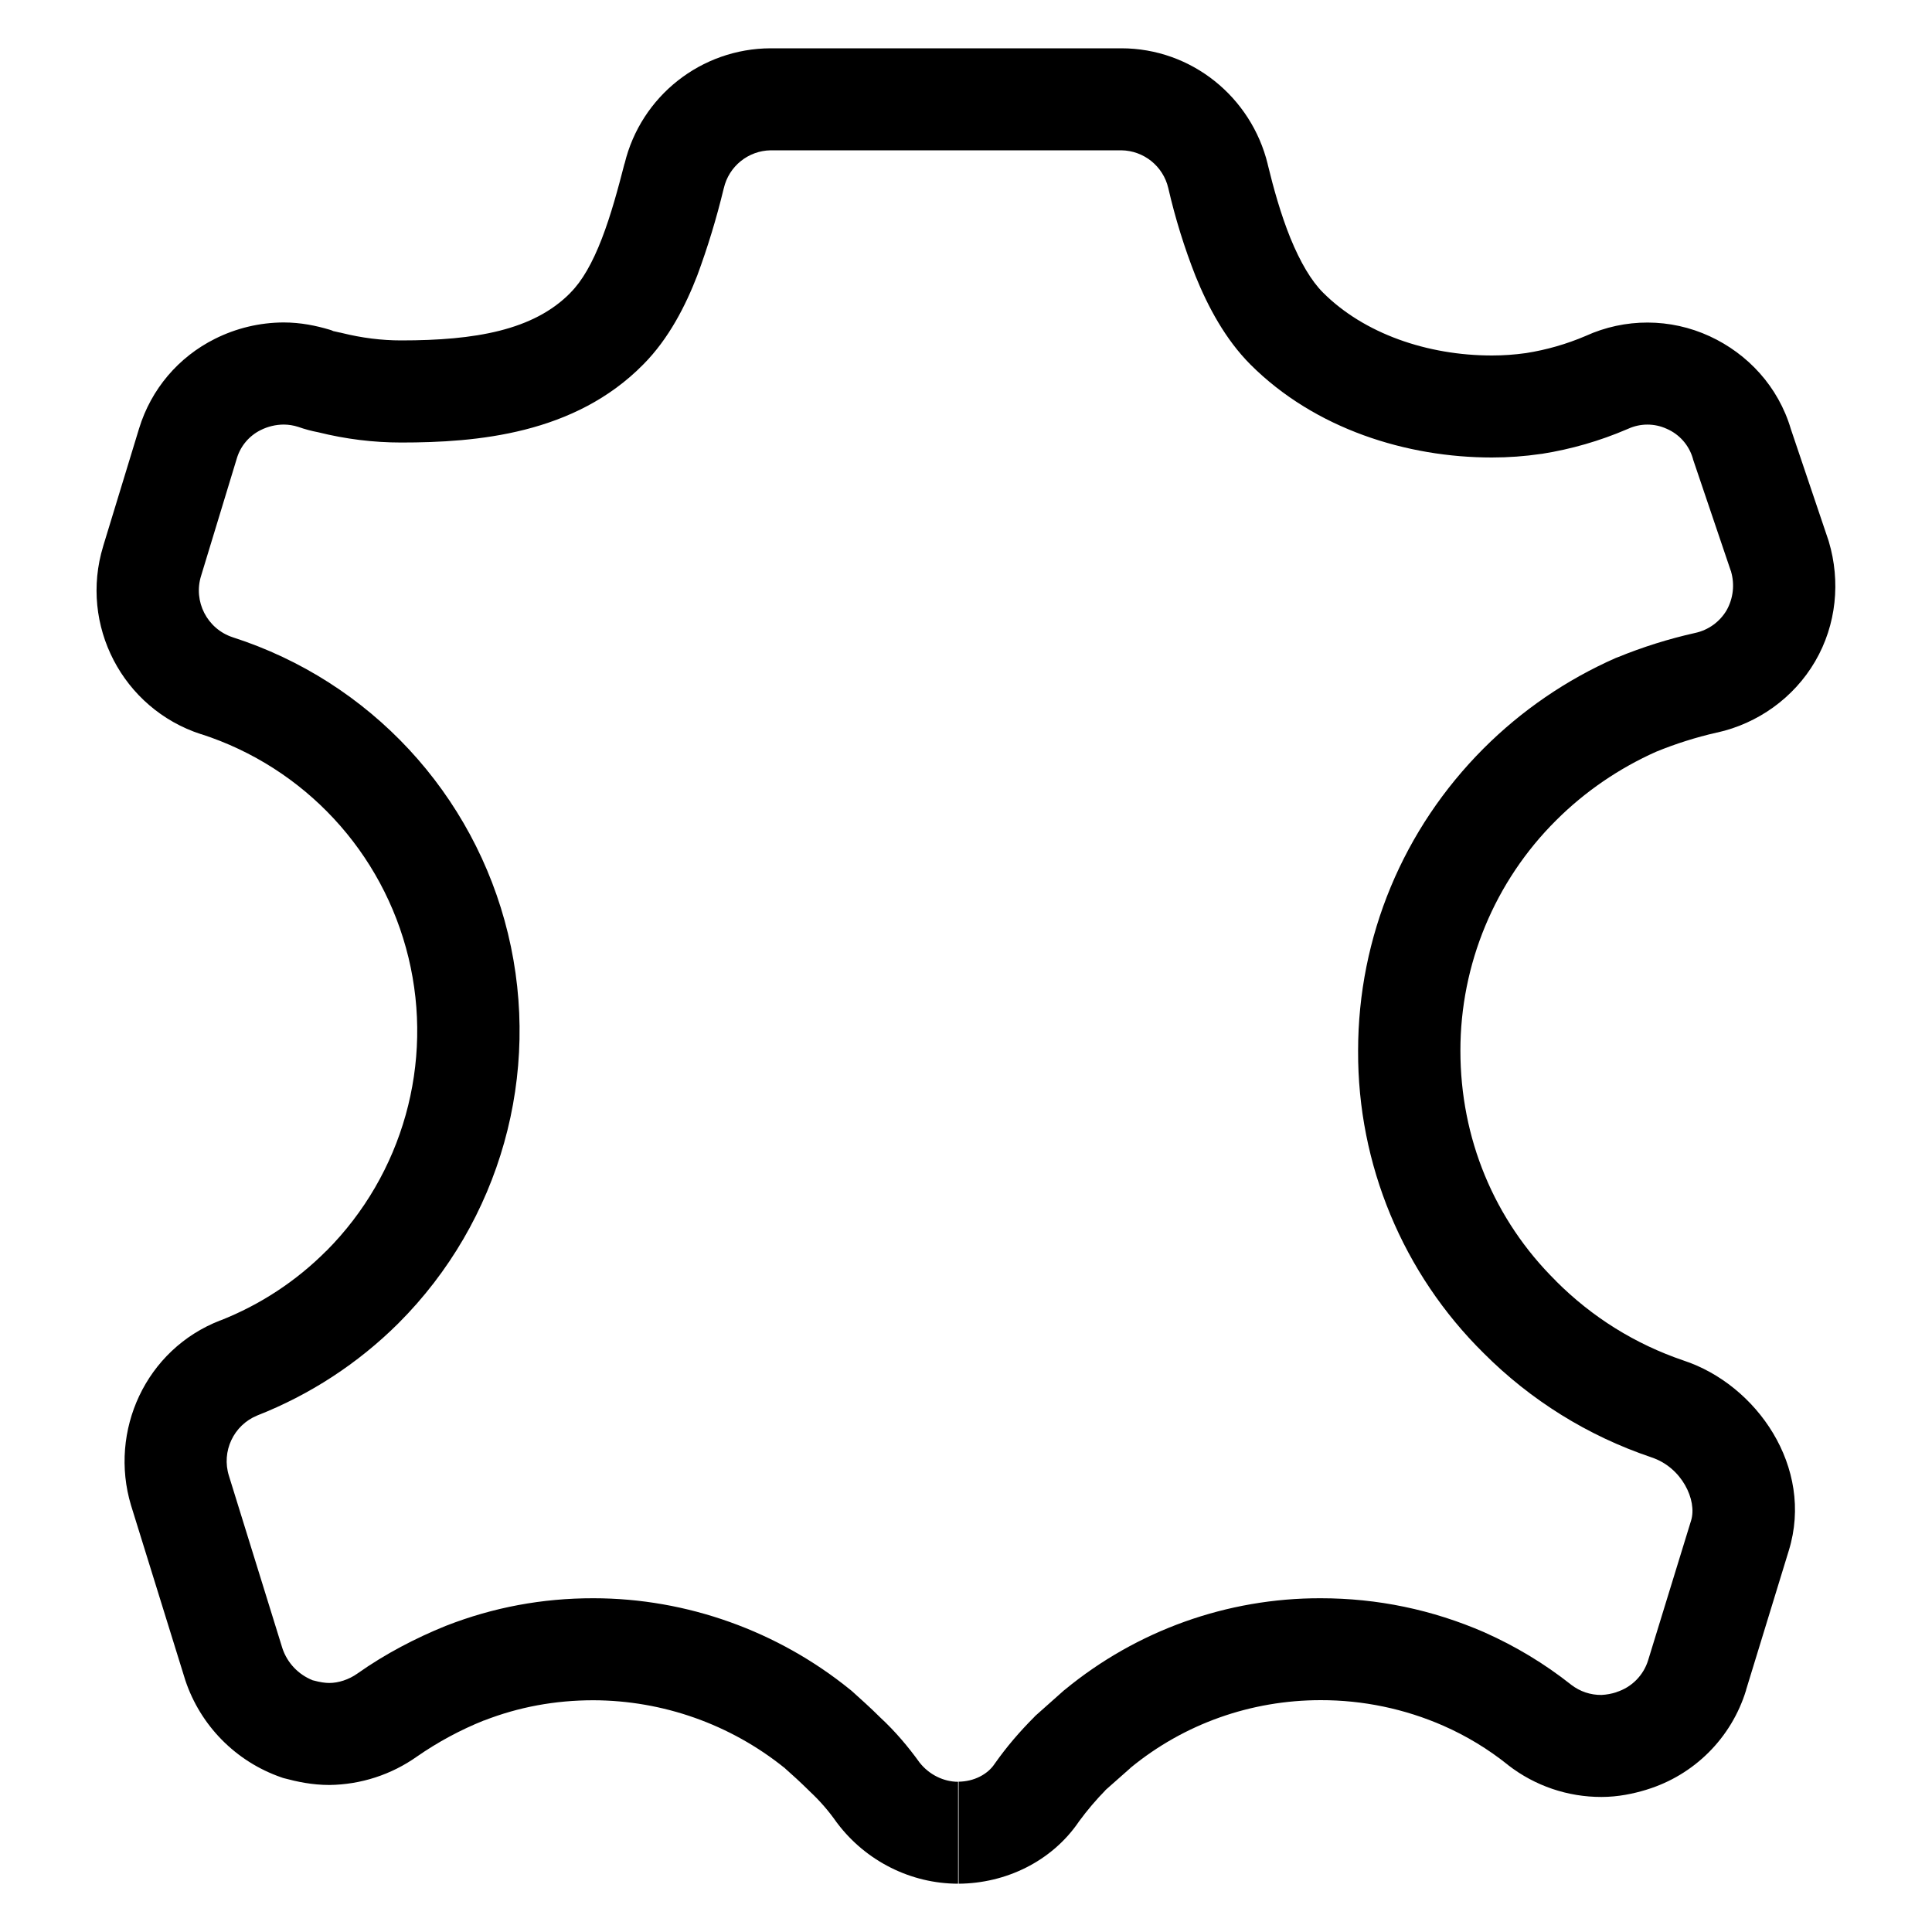
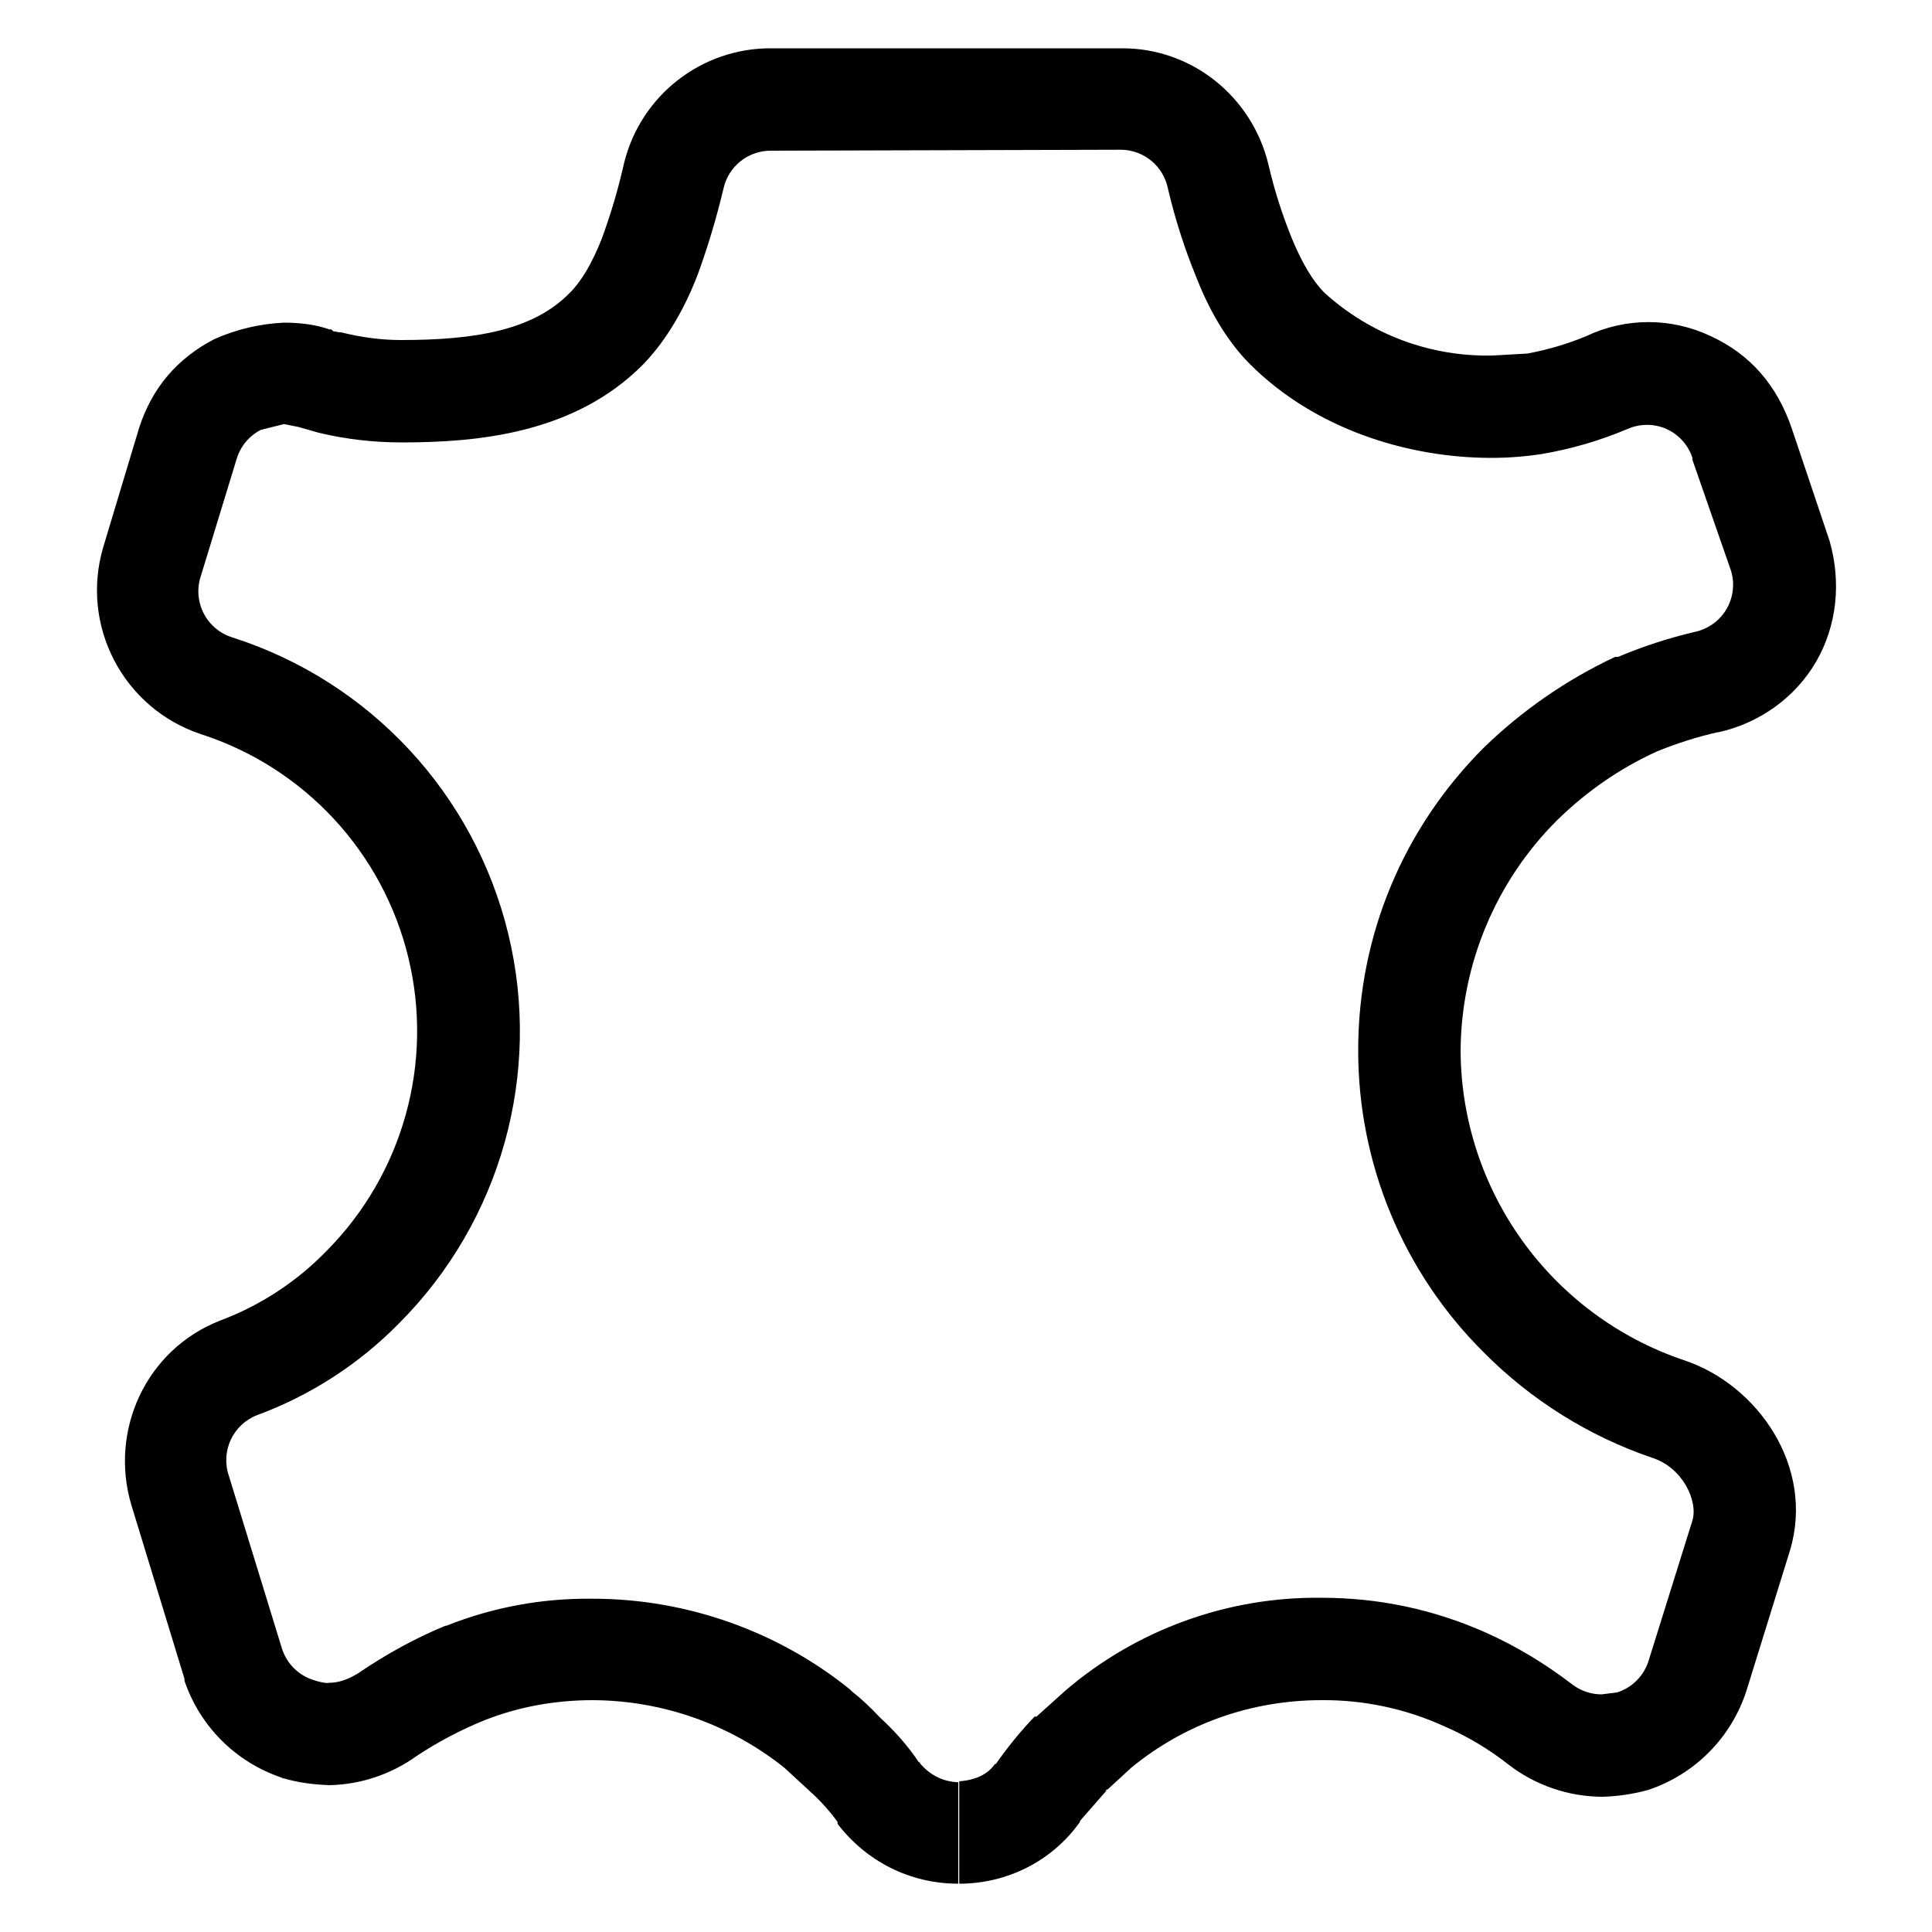
- <svg xmlns="http://www.w3.org/2000/svg" class="icon icon-accordion icon-leather" viewBox="0 0 20 20">
-   <path d="M7.979 1.556a.506.506 0 0 0-.486.392l-.002.007a8 8 0 0 1-.273.897c-.12.31-.293.653-.558.92-.711.723-1.725.809-2.507.809q-.432 0-.858-.106a1.4 1.4 0 0 1-.208-.056.5.5 0 0 0-.15-.024.54.54 0 0 0-.238.057.48.48 0 0 0-.247.292l-.37 1.216a.51.51 0 0 0 .327.637 4.28 4.28 0 0 1 1.717 7.1l-.005.005a4.3 4.3 0 0 1-1.458.951.51.51 0 0 0-.293.625v-.003.005-.002l.554 1.787-.001-.004.003.01-.002-.006a.54.54 0 0 0 .313.329l-.017-.005.029.009-.012-.004c.082.022.13.028.173.028.09 0 .2-.033.292-.099.287-.203.602-.366.91-.491l.008-.003q.73-.285 1.523-.284c.97 0 1.912.342 2.655.944l.01.008.012.01c.088.08.188.168.29.27l-.008-.008.015.015-.007-.007c.16.148.292.306.409.468l-.004-.004.01.012q-.005-.003-.006-.008c.098.126.25.2.399.2V19.5c-.489 0-.953-.235-1.247-.622l-.005-.007-.005-.006a2 2 0 0 0-.279-.321l-.008-.008-.007-.007a6 6 0 0 0-.246-.228l.009.007-.019-.016.01.009a3.17 3.17 0 0 0-1.978-.7q-.596 0-1.133.21l.003-.002-.007.003.004-.002a3.5 3.5 0 0 0-.694.374 1.6 1.6 0 0 1-.906.294c-.18 0-.335-.034-.47-.07l-.014-.004-.014-.005a1.6 1.6 0 0 1-.994-1.006l-.003-.01-.559-1.801c-.23-.768.15-1.613.924-1.913h.002a3.2 3.2 0 0 0 1.096-.72l-.002.003.005-.005-.003.003A3.228 3.228 0 0 0 2.083 7.6H2.08a1.565 1.565 0 0 1-1.012-1.945v-.001l.372-1.219c.125-.408.408-.739.784-.927a1.6 1.6 0 0 1 .712-.17c.18 0 .337.034.473.074l.022.007.021.009.01.002.053.012.012.002.012.003q.31.077.614.077c.765 0 1.37-.104 1.752-.493l.003-.004q.175-.175.322-.556c.096-.249.168-.518.235-.778v.004l.001-.007v.003A1.56 1.56 0 0 1 7.978.5h3.63c.726 0 1.345.504 1.515 1.198V1.7c.06.247.135.517.235.764.103.252.217.444.337.564.425.426 1.082.652 1.75.652q.176 0 .353-.025a2.6 2.6 0 0 0 .616-.177 1.54 1.54 0 0 1 1.285.003c.394.182.71.521.84.961l.39 1.155.003.01c.122.41.08.86-.142 1.24s-.596.643-1.013.736l-.007.001a4 4 0 0 0-.626.198c-.381.17-.735.41-1.036.711a3.36 3.36 0 0 0-.99 2.384c0 .905.348 1.75.988 2.382l.002.003c.375.375.82.652 1.32.822.754.248 1.355 1.104 1.09 1.966l-.443 1.445v.003a1.55 1.55 0 0 1-1.028 1.028l-.006.002c-.132.04-.29.074-.462.074a1.57 1.57 0 0 1-.966-.329l-.003-.003a3 3 0 0 0-.668-.405h.002-.004.002a3.15 3.15 0 0 0-1.271-.265c-.721 0-1.413.245-1.966.699l.008-.007-.015.013.008-.006-.26.23.011-.01-.022.02.012-.01a3 3 0 0 0-.277.326l-.007.01.003-.004c-.281.41-.756.636-1.242.639v-1.056h-.007c.17 0 .308-.08.376-.18l.007-.01c.12-.17.253-.326.407-.48l.01-.011.298-.265.008-.006a4.15 4.15 0 0 1 2.648-.947c.588 0 1.156.118 1.696.353l.004.002c.318.142.614.319.896.542h-.002l.004.002-.002-.002a.5.5 0 0 0 .312.104.6.6 0 0 0 .153-.028h-.003l.006-.001h-.003a.5.5 0 0 0 .33-.332l.444-1.444c.065-.21-.095-.552-.412-.655l-.005-.002a4.46 4.46 0 0 1-1.73-1.076l.002.001-.003-.002.001.001a4.37 4.37 0 0 1-1.3-3.13c0-1.184.469-2.299 1.299-3.13a4.5 4.5 0 0 1 1.367-.936l.01-.004.011-.004a5 5 0 0 1 .803-.252h-.003.007-.004a.5.5 0 0 0 .325-.235.52.52 0 0 0 .045-.403l.004.011-.006-.02.002.01-.392-1.158-.003-.012a.48.48 0 0 0-.27-.306.48.48 0 0 0-.4 0l-.012.005a3.7 3.7 0 0 1-.88.254l-.01.001q-.252.037-.508.037c-.879 0-1.831-.294-2.5-.963-.261-.262-.44-.6-.567-.913a6.4 6.4 0 0 1-.283-.913.506.506 0 0 0-.486-.391z" />
+ <svg class="icon icon-accordion icon-leather" viewBox="0 0 20 20">
+   <path d="M7.98 1.56a.5.5 0 0 0-.49.39 8 8 0 0 1-.27.9c-.12.31-.3.65-.56.92-.71.72-1.72.81-2.5.81q-.44 0-.86-.1l-.21-.06-.15-.03-.24.06a.5.5 0 0 0-.25.3l-.37 1.21a.5.5 0 0 0 .33.64 4.28 4.28 0 0 1 1.72 7.1 4 4 0 0 1-1.47.95.5.5 0 0 0-.29.63l.55 1.79a.5.5 0 0 0 .32.32h-.02.03-.01q.12.04.17.03.14 0 .3-.1.44-.3.9-.49h.01q.73-.29 1.52-.28c.97 0 1.92.34 2.66.94l.02.02q.14.11.29.27v-.01.01q.24.22.4.46l.02.01h-.01q.16.19.4.2v1.05c-.5 0-.95-.23-1.25-.62v-.02a2 2 0 0 0-.29-.32l-.01-.01-.25-.23h.01-.02.01a3.2 3.2 0 0 0-1.98-.7q-.6 0-1.13.21a4 4 0 0 0-.7.37 1.6 1.6 0 0 1-.9.3q-.27-.01-.47-.07h-.01l-.02-.01a1.6 1.6 0 0 1-1-1v-.02l-.55-1.8c-.23-.77.15-1.61.92-1.91a3 3 0 0 0 1.1-.72 3.23 3.23 0 0 0-1.3-5.35 1.57 1.57 0 0 1-1.01-1.94l.37-1.23q.2-.62.78-.92a2 2 0 0 1 .72-.17q.27 0 .47.07h.02l.02.02h.01l.05.01h.02q.32.08.62.08c.77 0 1.37-.1 1.75-.49q.18-.18.33-.56.14-.38.23-.78A1.56 1.56 0 0 1 7.99.5h3.63c.72 0 1.34.5 1.51 1.2q.09.39.24.76.16.39.34.57a2.5 2.5 0 0 0 1.75.65l.35-.02a3 3 0 0 0 .61-.18 1.5 1.5 0 0 1 1.29 0q.61.28.84.96l.39 1.16c.12.42.08.87-.14 1.25s-.6.64-1.01.73h-.01a4 4 0 0 0-.63.2q-.57.26-1.03.71a3.4 3.4 0 0 0-1 2.39 3.4 3.4 0 0 0 2.31 3.2c.76.25 1.36 1.1 1.1 1.97l-.45 1.45a1.6 1.6 0 0 1-1.02 1.03 2 2 0 0 1-.47.07 1.6 1.6 0 0 1-.97-.33 3 3 0 0 0-.67-.4 3 3 0 0 0-1.27-.27c-.72 0-1.41.24-1.97.7h.01-.01l-.25.23v-.01l-.02.02.02-.01-.28.32v.01c-.29.41-.76.64-1.25.64v-1.06q.26-.02.37-.18h.01q.18-.26.4-.49h.02l.3-.27a4 4 0 0 1 2.65-.96q.89 0 1.7.36.47.21.9.54a.5.5 0 0 0 .3.1l.16-.02a.5.5 0 0 0 .33-.34l.45-1.44c.06-.2-.1-.55-.42-.65A4.5 4.5 0 0 1 15.36 14a4.4 4.4 0 0 1-1.3-3.13c0-1.19.47-2.3 1.3-3.13a5 5 0 0 1 1.36-.94h.03a5 5 0 0 1 .8-.26.5.5 0 0 0 .32-.23.5.5 0 0 0 .05-.4V5.9v.01l-.4-1.15v-.02a.5.5 0 0 0-.27-.3.5.5 0 0 0-.4 0 4 4 0 0 1-.89.26q-.26.04-.52.04c-.87 0-1.83-.3-2.5-.97-.26-.26-.44-.6-.56-.91a6 6 0 0 1-.29-.91.5.5 0 0 0-.48-.4z" />
</svg>
